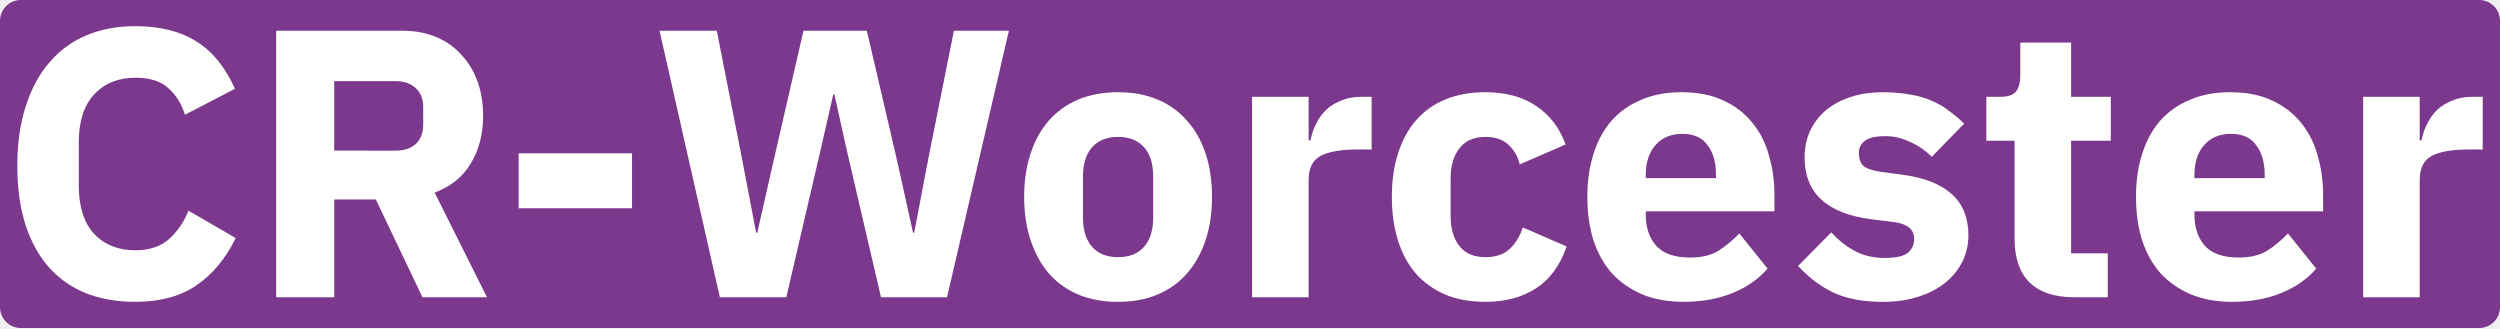
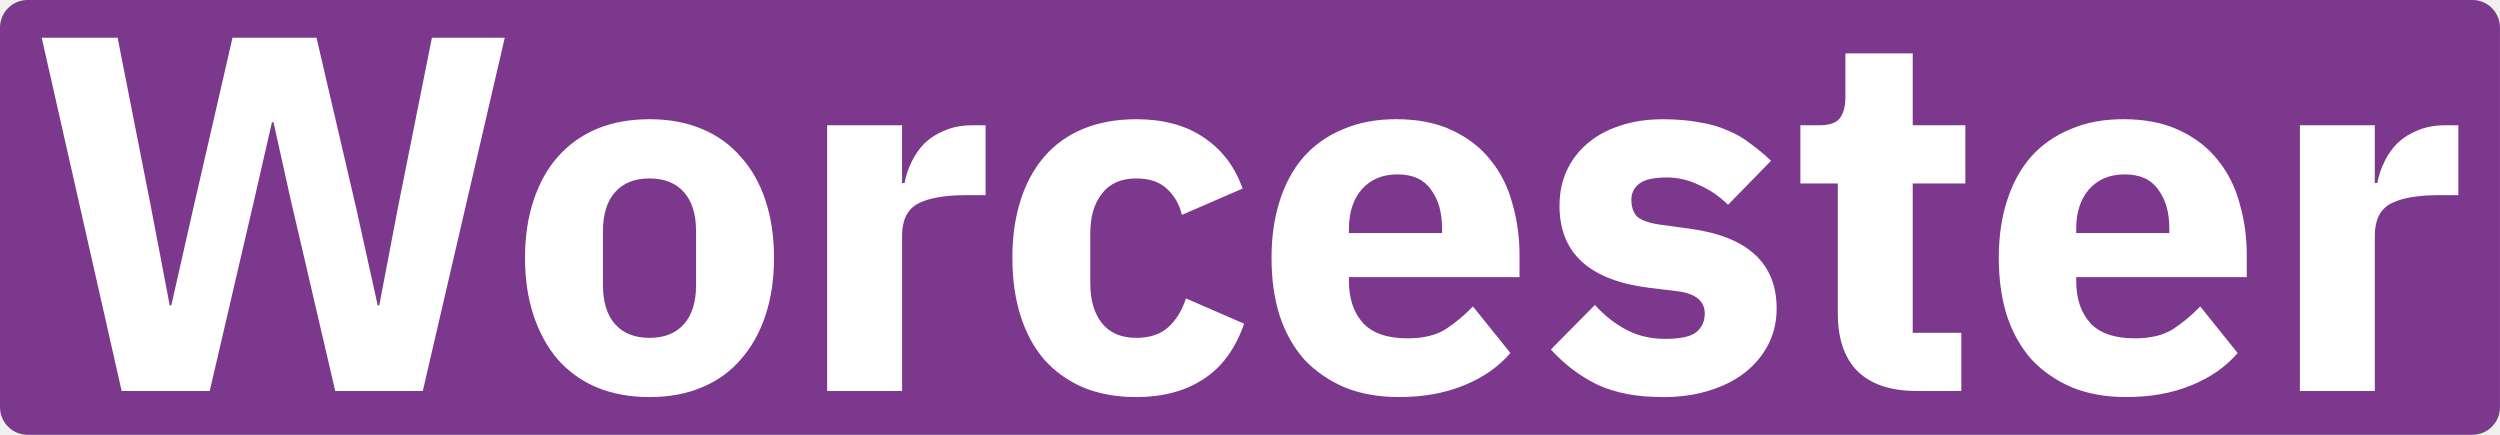
- <svg xmlns="http://www.w3.org/2000/svg" width="609.733" height="80" viewBox="0 0 161.325 21.167" version="1.1" id="svg1" xml:space="preserve">
+ <svg xmlns="http://www.w3.org/2000/svg" width="460" height="80" viewBox="0 0 121.708 21.167" version="1.1" id="svg1" xml:space="preserve">
  <defs id="defs1" />
-   <g id="layer1" transform="translate(-2.71642,-220.9271)">
-     <rect style="fill:#7b388c;fill-opacity:1;stroke-width:0.33" id="rect11" width="161.325" height="21.167" x="2.716" y="220.927" ry="1.342" />
-     <path style="font-weight:bold;font-size:24.639px;line-height:22.175px;font-family:'IBM Plex Sans';-inkscape-font-specification:'IBM Plex Sans Bold';text-align:center;text-anchor:middle;fill:#ffffff;stroke-width:0.484" d="m 11.446,240.405 q -1.749,0 -3.154,-0.542 -1.404,-0.567 -2.39,-1.651 -0.986,-1.109 -1.528,-2.735 -0.542,-1.651 -0.542,-3.844 0,-2.168 0.542,-3.844 0.542,-1.7 1.528,-2.833 0.986,-1.158 2.39,-1.749 1.404,-0.591 3.154,-0.591 2.39,0 3.942,0.986 1.552,0.961 2.489,3.055 l -3.228,1.675 q -0.345,-1.084 -1.084,-1.725 -0.715,-0.665 -2.119,-0.665 -1.651,0 -2.661,1.084 -0.986,1.059 -0.986,3.104 v 2.76 q 0,2.045 0.986,3.129 1.01,1.059 2.661,1.059 1.38,0 2.193,-0.739 0.838,-0.764 1.232,-1.823 l 3.055,1.774 q -0.961,1.971 -2.538,3.055 -1.552,1.059 -3.942,1.059 z m 12.837,-0.296 H 20.538 V 222.911 H 28.693 q 1.183,0 2.144,0.394 0.961,0.394 1.626,1.133 0.69,0.715 1.059,1.725 0.37,1.01 0.37,2.242 0,1.749 -0.788,3.055 -0.764,1.306 -2.341,1.897 l 3.376,6.751 h -4.164 l -3.006,-6.308 h -2.686 z m 3.942,-9.461 q 0.838,0 1.306,-0.419 0.493,-0.444 0.493,-1.281 v -1.084 q 0,-0.838 -0.493,-1.257 -0.468,-0.444 -1.306,-0.444 h -3.942 v 4.484 z m 7.958,3.72 v -3.548 h 7.318 v 3.548 z m 12.985,5.741 -3.893,-17.198 h 3.696 l 1.626,8.254 0.912,4.78 h 0.074 l 1.084,-4.78 1.897,-8.254 h 4.09 l 1.922,8.254 1.059,4.78 h 0.074 l 0.912,-4.78 1.651,-8.254 h 3.548 l -3.992,17.198 H 59.566 l -2.168,-9.314 -0.838,-3.77 h -0.074 l -0.862,3.77 -2.168,9.314 z m 25.698,0.296 q -1.429,0 -2.562,-0.468 -1.109,-0.468 -1.897,-1.355 -0.764,-0.887 -1.183,-2.144 -0.419,-1.257 -0.419,-2.809 0,-1.552 0.419,-2.809 0.419,-1.257 1.183,-2.119 0.788,-0.887 1.897,-1.355 1.133,-0.468 2.562,-0.468 1.429,0 2.538,0.468 1.133,0.468 1.897,1.355 0.788,0.862 1.207,2.119 0.419,1.257 0.419,2.809 0,1.552 -0.419,2.809 -0.419,1.257 -1.207,2.144 -0.764,0.887 -1.897,1.355 -1.109,0.468 -2.538,0.468 z m 0,-2.883 q 1.084,0 1.675,-0.665 0.591,-0.665 0.591,-1.897 v -2.636 q 0,-1.232 -0.591,-1.897 -0.591,-0.665 -1.675,-0.665 -1.084,0 -1.675,0.665 -0.591,0.665 -0.591,1.897 v 2.636 q 0,1.232 0.591,1.897 0.591,0.665 1.675,0.665 z m 8.648,2.587 v -12.935 h 3.647 v 2.809 h 0.123 q 0.099,-0.542 0.345,-1.035 0.246,-0.517 0.641,-0.912 0.419,-0.394 0.986,-0.616 0.567,-0.246 1.331,-0.246 h 0.641 v 3.4 h -0.912 q -1.602,0 -2.39,0.419 -0.764,0.419 -0.764,1.552 v 7.564 z m 15.054,0.296 q -1.454,0 -2.587,-0.468 -1.133,-0.493 -1.897,-1.355 -0.764,-0.887 -1.158,-2.144 -0.394,-1.257 -0.394,-2.809 0,-1.552 0.394,-2.784 0.394,-1.257 1.158,-2.144 0.764,-0.887 1.897,-1.355 1.133,-0.468 2.587,-0.468 1.971,0 3.277,0.887 1.331,0.887 1.897,2.489 l -2.957,1.281 q -0.172,-0.739 -0.715,-1.257 -0.542,-0.517 -1.503,-0.517 -1.109,0 -1.675,0.739 -0.567,0.715 -0.567,1.946 v 2.415 q 0,1.232 0.567,1.946 0.567,0.715 1.675,0.715 0.986,0 1.552,-0.517 0.591,-0.542 0.862,-1.404 l 2.833,1.232 q -0.641,1.848 -1.996,2.71 -1.331,0.862 -3.252,0.862 z m 12.788,0 q -1.478,0 -2.636,-0.468 -1.158,-0.493 -1.971,-1.355 -0.788,-0.887 -1.207,-2.144 -0.394,-1.257 -0.394,-2.809 0,-1.528 0.394,-2.76 0.394,-1.257 1.158,-2.144 0.788,-0.887 1.922,-1.355 1.133,-0.493 2.587,-0.493 1.602,0 2.735,0.542 1.158,0.542 1.873,1.454 0.739,0.912 1.059,2.119 0.345,1.183 0.345,2.489 v 1.084 h -8.303 v 0.197 q 0,1.281 0.69,2.045 0.69,0.739 2.168,0.739 1.133,0 1.848,-0.444 0.715,-0.468 1.331,-1.109 l 1.823,2.267 q -0.862,1.01 -2.267,1.577 -1.38,0.567 -3.154,0.567 z m -0.074,-10.841 q -1.109,0 -1.749,0.739 -0.616,0.715 -0.616,1.922 v 0.197 h 4.534 v -0.222 q 0,-1.183 -0.542,-1.897 -0.517,-0.739 -1.626,-0.739 z m 12.911,10.841 q -1.873,0 -3.154,-0.591 -1.281,-0.616 -2.291,-1.725 l 2.144,-2.168 q 0.69,0.764 1.528,1.207 0.838,0.444 1.897,0.444 1.084,0 1.503,-0.32 0.419,-0.345 0.419,-0.912 0,-0.912 -1.306,-1.084 l -1.404,-0.172 q -4.361,-0.542 -4.361,-3.991 0,-0.936 0.345,-1.7 0.37,-0.788 1.01,-1.331 0.665,-0.567 1.577,-0.862 0.936,-0.32 2.094,-0.32 1.01,0 1.774,0.148 0.788,0.123 1.38,0.394 0.616,0.246 1.109,0.641 0.517,0.37 1.01,0.838 l -2.094,2.144 q -0.616,-0.616 -1.404,-0.961 -0.764,-0.37 -1.577,-0.37 -0.936,0 -1.331,0.296 -0.394,0.296 -0.394,0.788 0,0.517 0.271,0.813 0.296,0.271 1.084,0.394 l 1.454,0.197 q 4.263,0.567 4.263,3.893 0,0.936 -0.394,1.725 -0.394,0.788 -1.133,1.38 -0.715,0.567 -1.749,0.887 -1.01,0.32 -2.267,0.32 z m 12.369,-0.296 q -1.897,0 -2.883,-0.961 -0.961,-0.961 -0.961,-2.809 v -6.332 h -1.823 v -2.833 h 0.912 q 0.739,0 1.01,-0.345 0.271,-0.37 0.271,-1.035 v -2.119 h 3.277 v 3.499 h 2.562 v 2.833 h -2.562 v 7.268 h 2.365 v 2.833 z m 10.2,0.296 q -1.478,0 -2.636,-0.468 -1.158,-0.493 -1.971,-1.355 -0.788,-0.887 -1.207,-2.144 -0.394,-1.257 -0.394,-2.809 0,-1.528 0.394,-2.76 0.394,-1.257 1.158,-2.144 0.788,-0.887 1.922,-1.355 1.133,-0.493 2.587,-0.493 1.602,0 2.735,0.542 1.158,0.542 1.873,1.454 0.739,0.912 1.059,2.119 0.345,1.183 0.345,2.489 v 1.084 h -8.303 v 0.197 q 0,1.281 0.69,2.045 0.69,0.739 2.168,0.739 1.133,0 1.848,-0.444 0.715,-0.468 1.331,-1.109 l 1.823,2.267 q -0.862,1.01 -2.267,1.577 -1.38,0.567 -3.154,0.567 z m -0.074,-10.841 q -1.109,0 -1.749,0.739 -0.616,0.715 -0.616,1.922 v 0.197 h 4.534 v -0.222 q 0,-1.183 -0.542,-1.897 -0.517,-0.739 -1.626,-0.739 z m 8.525,10.545 v -12.935 h 3.647 v 2.809 h 0.123 q 0.099,-0.542 0.345,-1.035 0.246,-0.517 0.641,-0.912 0.419,-0.394 0.986,-0.616 0.567,-0.246 1.331,-0.246 h 0.641 v 3.4 h -0.912 q -1.602,0 -2.39,0.419 -0.764,0.419 -0.764,1.552 v 7.564 z" id="text11" aria-label="CR-Worcester" />
+   <g id="layer1" transform="translate(-48.68929,-124.7882)">
+     <rect style="fill:#7b388c;fill-opacity:1;stroke-width:0.287" id="rect11" width="121.708" height="21.167" x="48.689" y="124.788" ry="1.342" />
+     <path style="font-weight:bold;font-size:24.639px;line-height:22.175px;font-family:'IBM Plex Sans';-inkscape-font-specification:'IBM Plex Sans Bold';text-align:center;text-anchor:middle;fill:#ffffff;stroke-width:0.484" d="m 54.611,143.823 -3.893,-17.198 h 3.696 l 1.626,8.254 0.912,4.78 h 0.074 l 1.084,-4.78 1.897,-8.254 h 4.09 l 1.922,8.254 1.059,4.78 h 0.074 l 0.912,-4.78 1.651,-8.254 h 3.548 l -3.992,17.198 h -4.263 l -2.168,-9.314 -0.838,-3.77 h -0.074 l -0.862,3.77 -2.168,9.314 z m 25.698,0.296 c -0.953,0 -1.807,-0.156 -2.562,-0.468 -0.739,-0.312 -1.372,-0.764 -1.897,-1.355 -0.509,-0.591 -0.903,-1.306 -1.183,-2.144 -0.279,-0.838 -0.419,-1.774 -0.419,-2.809 0,-1.035 0.14,-1.971 0.419,-2.809 0.279,-0.838 0.673,-1.544 1.183,-2.119 0.526,-0.591 1.158,-1.043 1.897,-1.355 0.756,-0.312 1.61,-0.468 2.562,-0.468 0.953,0 1.799,0.156 2.538,0.468 0.756,0.312 1.388,0.764 1.897,1.355 0.526,0.575 0.928,1.281 1.207,2.119 0.279,0.838 0.419,1.774 0.419,2.809 0,1.035 -0.14,1.971 -0.419,2.809 -0.279,0.838 -0.682,1.552 -1.207,2.144 -0.509,0.591 -1.142,1.043 -1.897,1.355 -0.739,0.312 -1.585,0.468 -2.538,0.468 z m 0,-2.883 c 0.723,0 1.281,-0.222 1.675,-0.665 0.394,-0.444 0.591,-1.076 0.591,-1.897 v -2.636 c 0,-0.821 -0.197,-1.454 -0.591,-1.897 -0.394,-0.444 -0.953,-0.665 -1.675,-0.665 -0.723,0 -1.281,0.222 -1.675,0.665 -0.394,0.444 -0.591,1.076 -0.591,1.897 v 2.636 c 0,0.821 0.197,1.454 0.591,1.897 0.394,0.444 0.953,0.665 1.675,0.665 z m 8.648,2.587 v -12.935 h 3.647 v 2.809 h 0.123 c 0.066,-0.361 0.181,-0.706 0.345,-1.035 0.164,-0.345 0.378,-0.649 0.641,-0.912 0.279,-0.263 0.608,-0.468 0.986,-0.616 0.378,-0.164 0.821,-0.246 1.331,-0.246 h 0.641 v 3.4 h -0.912 c -1.068,0 -1.864,0.14 -2.39,0.419 -0.509,0.279 -0.764,0.797 -0.764,1.552 v 7.564 z m 15.054,0.296 c -0.969,0 -1.831,-0.156 -2.587,-0.468 -0.756,-0.329 -1.388,-0.78 -1.897,-1.355 -0.509,-0.591 -0.895,-1.306 -1.158,-2.144 -0.263,-0.838 -0.394,-1.774 -0.394,-2.809 0,-1.035 0.131,-1.963 0.394,-2.784 0.263,-0.838 0.649,-1.552 1.158,-2.144 0.509,-0.591 1.142,-1.043 1.897,-1.355 0.756,-0.312 1.618,-0.468 2.587,-0.468 1.314,0 2.406,0.296 3.277,0.887 0.887,0.591 1.519,1.421 1.897,2.489 l -2.957,1.281 c -0.115,-0.493 -0.353,-0.912 -0.715,-1.257 -0.361,-0.345 -0.862,-0.517 -1.503,-0.517 -0.739,0 -1.298,0.246 -1.675,0.739 -0.378,0.476 -0.567,1.125 -0.567,1.946 v 2.415 c 0,0.821 0.189,1.47 0.567,1.946 0.378,0.476 0.936,0.715 1.675,0.715 0.657,0 1.174,-0.172 1.552,-0.517 0.394,-0.361 0.682,-0.83 0.862,-1.404 l 2.833,1.232 c -0.427,1.232 -1.092,2.135 -1.996,2.71 -0.887,0.575 -1.971,0.862 -3.252,0.862 z m 12.788,0 c -0.986,0 -1.864,-0.156 -2.636,-0.468 -0.772,-0.329 -1.429,-0.78 -1.971,-1.355 -0.526,-0.591 -0.928,-1.306 -1.207,-2.144 -0.263,-0.838 -0.394,-1.774 -0.394,-2.809 0,-1.018 0.131,-1.938 0.394,-2.76 0.263,-0.838 0.649,-1.552 1.158,-2.144 0.526,-0.591 1.166,-1.043 1.922,-1.355 0.756,-0.329 1.618,-0.493 2.587,-0.493 1.068,0 1.979,0.181 2.735,0.542 0.772,0.361 1.396,0.846 1.873,1.454 0.493,0.608 0.846,1.314 1.059,2.119 0.23,0.788 0.345,1.618 0.345,2.489 v 1.084 h -8.303 v 0.197 c 0,0.854 0.23,1.536 0.69,2.045 0.46,0.493 1.183,0.739 2.168,0.739 0.756,0 1.372,-0.148 1.848,-0.444 0.476,-0.312 0.92,-0.682 1.331,-1.109 l 1.823,2.267 c -0.575,0.673 -1.331,1.199 -2.267,1.577 -0.92,0.378 -1.971,0.567 -3.154,0.567 z m -0.074,-10.841 c -0.739,0 -1.322,0.246 -1.749,0.739 -0.411,0.476 -0.616,1.117 -0.616,1.922 v 0.197 h 4.534 v -0.222 c 0,-0.788 -0.181,-1.421 -0.542,-1.897 -0.345,-0.493 -0.887,-0.739 -1.626,-0.739 z m 12.911,10.841 c -1.248,0 -2.3,-0.197 -3.154,-0.591 -0.854,-0.411 -1.618,-0.986 -2.291,-1.725 l 2.144,-2.168 c 0.46,0.509 0.969,0.912 1.528,1.207 0.558,0.296 1.191,0.444 1.897,0.444 0.723,0 1.224,-0.107 1.503,-0.32 0.279,-0.23 0.419,-0.534 0.419,-0.912 0,-0.608 -0.435,-0.969 -1.306,-1.084 l -1.404,-0.172 c -2.907,-0.361 -4.361,-1.692 -4.361,-3.991 0,-0.624 0.115,-1.191 0.345,-1.7 0.246,-0.526 0.583,-0.969 1.01,-1.331 0.444,-0.378 0.969,-0.665 1.577,-0.862 0.624,-0.214 1.322,-0.32 2.094,-0.32 0.673,0 1.265,0.049 1.774,0.148 0.526,0.082 0.986,0.214 1.38,0.394 0.411,0.164 0.78,0.378 1.109,0.641 0.345,0.246 0.682,0.526 1.01,0.838 l -2.094,2.144 c -0.411,-0.411 -0.879,-0.731 -1.404,-0.961 -0.509,-0.246 -1.035,-0.37 -1.577,-0.37 -0.624,0 -1.068,0.099 -1.331,0.296 -0.263,0.197 -0.394,0.46 -0.394,0.788 0,0.345 0.09,0.616 0.271,0.813 0.197,0.181 0.558,0.312 1.084,0.394 l 1.454,0.197 c 2.842,0.378 4.263,1.675 4.263,3.893 0,0.624 -0.131,1.199 -0.394,1.725 -0.263,0.526 -0.641,0.986 -1.133,1.38 -0.476,0.378 -1.059,0.673 -1.749,0.887 -0.673,0.214 -1.429,0.32 -2.267,0.32 z m 12.369,-0.296 c -1.265,0 -2.226,-0.32 -2.883,-0.961 -0.641,-0.641 -0.961,-1.577 -0.961,-2.809 v -6.332 h -1.823 v -2.833 h 0.912 c 0.493,0 0.83,-0.115 1.01,-0.345 0.181,-0.246 0.271,-0.591 0.271,-1.035 v -2.119 h 3.277 v 3.499 h 2.562 v 2.833 h -2.562 v 7.268 h 2.365 v 2.833 z m 10.2,0.296 c -0.986,0 -1.864,-0.156 -2.636,-0.468 -0.772,-0.329 -1.429,-0.78 -1.971,-1.355 -0.526,-0.591 -0.928,-1.306 -1.207,-2.144 -0.263,-0.838 -0.394,-1.774 -0.394,-2.809 0,-1.018 0.131,-1.938 0.394,-2.76 0.263,-0.838 0.649,-1.552 1.158,-2.144 0.526,-0.591 1.166,-1.043 1.922,-1.355 0.756,-0.329 1.618,-0.493 2.587,-0.493 1.068,0 1.979,0.181 2.735,0.542 0.772,0.361 1.396,0.846 1.873,1.454 0.493,0.608 0.846,1.314 1.059,2.119 0.23,0.788 0.345,1.618 0.345,2.489 v 1.084 h -8.303 v 0.197 c 0,0.854 0.23,1.536 0.69,2.045 0.46,0.493 1.183,0.739 2.168,0.739 0.756,0 1.372,-0.148 1.848,-0.444 0.476,-0.312 0.92,-0.682 1.331,-1.109 l 1.823,2.267 c -0.575,0.673 -1.331,1.199 -2.267,1.577 -0.92,0.378 -1.971,0.567 -3.154,0.567 z m -0.074,-10.841 c -0.739,0 -1.322,0.246 -1.749,0.739 -0.411,0.476 -0.616,1.117 -0.616,1.922 v 0.197 h 4.534 v -0.222 c 0,-0.788 -0.181,-1.421 -0.542,-1.897 -0.345,-0.493 -0.887,-0.739 -1.626,-0.739 z m 8.525,10.545 v -12.935 h 3.647 v 2.809 h 0.123 c 0.066,-0.361 0.181,-0.706 0.345,-1.035 0.164,-0.345 0.378,-0.649 0.641,-0.912 0.279,-0.263 0.608,-0.468 0.986,-0.616 0.378,-0.164 0.821,-0.246 1.331,-0.246 h 0.641 v 3.4 h -0.912 c -1.068,0 -1.864,0.14 -2.39,0.419 -0.509,0.279 -0.764,0.797 -0.764,1.552 v 7.564 z" id="text11" aria-label="CR-Worcester" />
  </g>
</svg>
